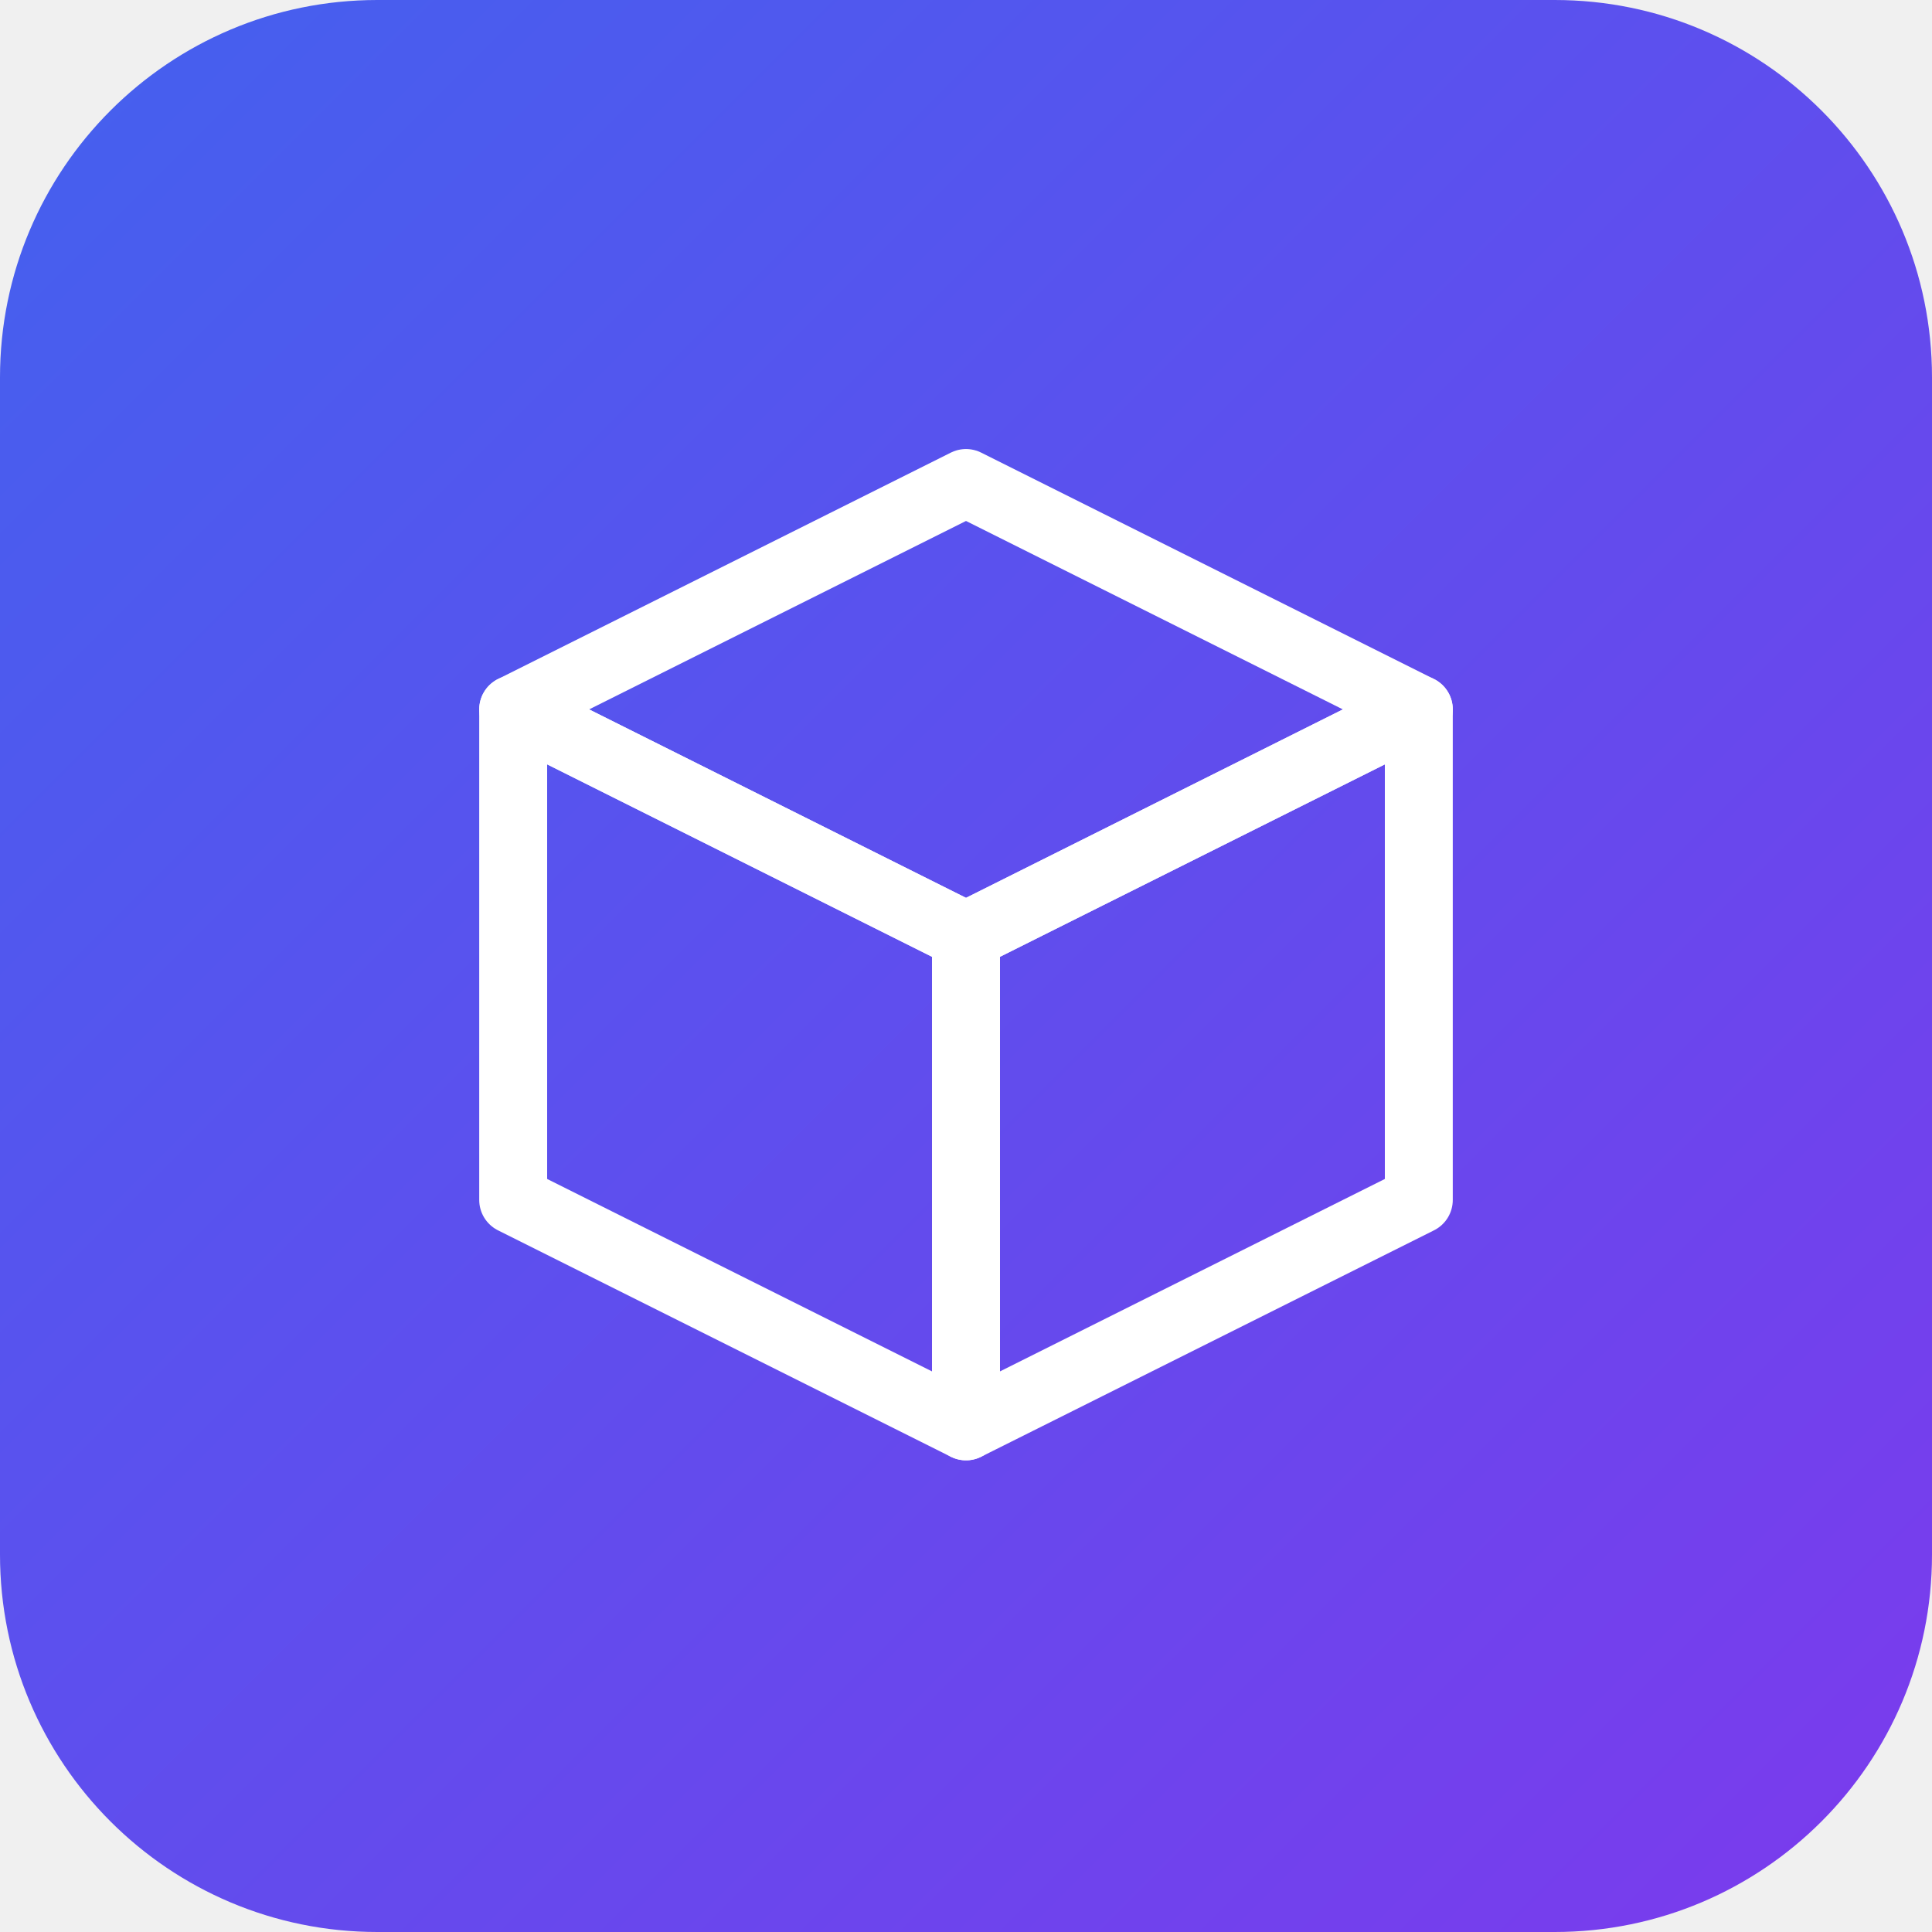
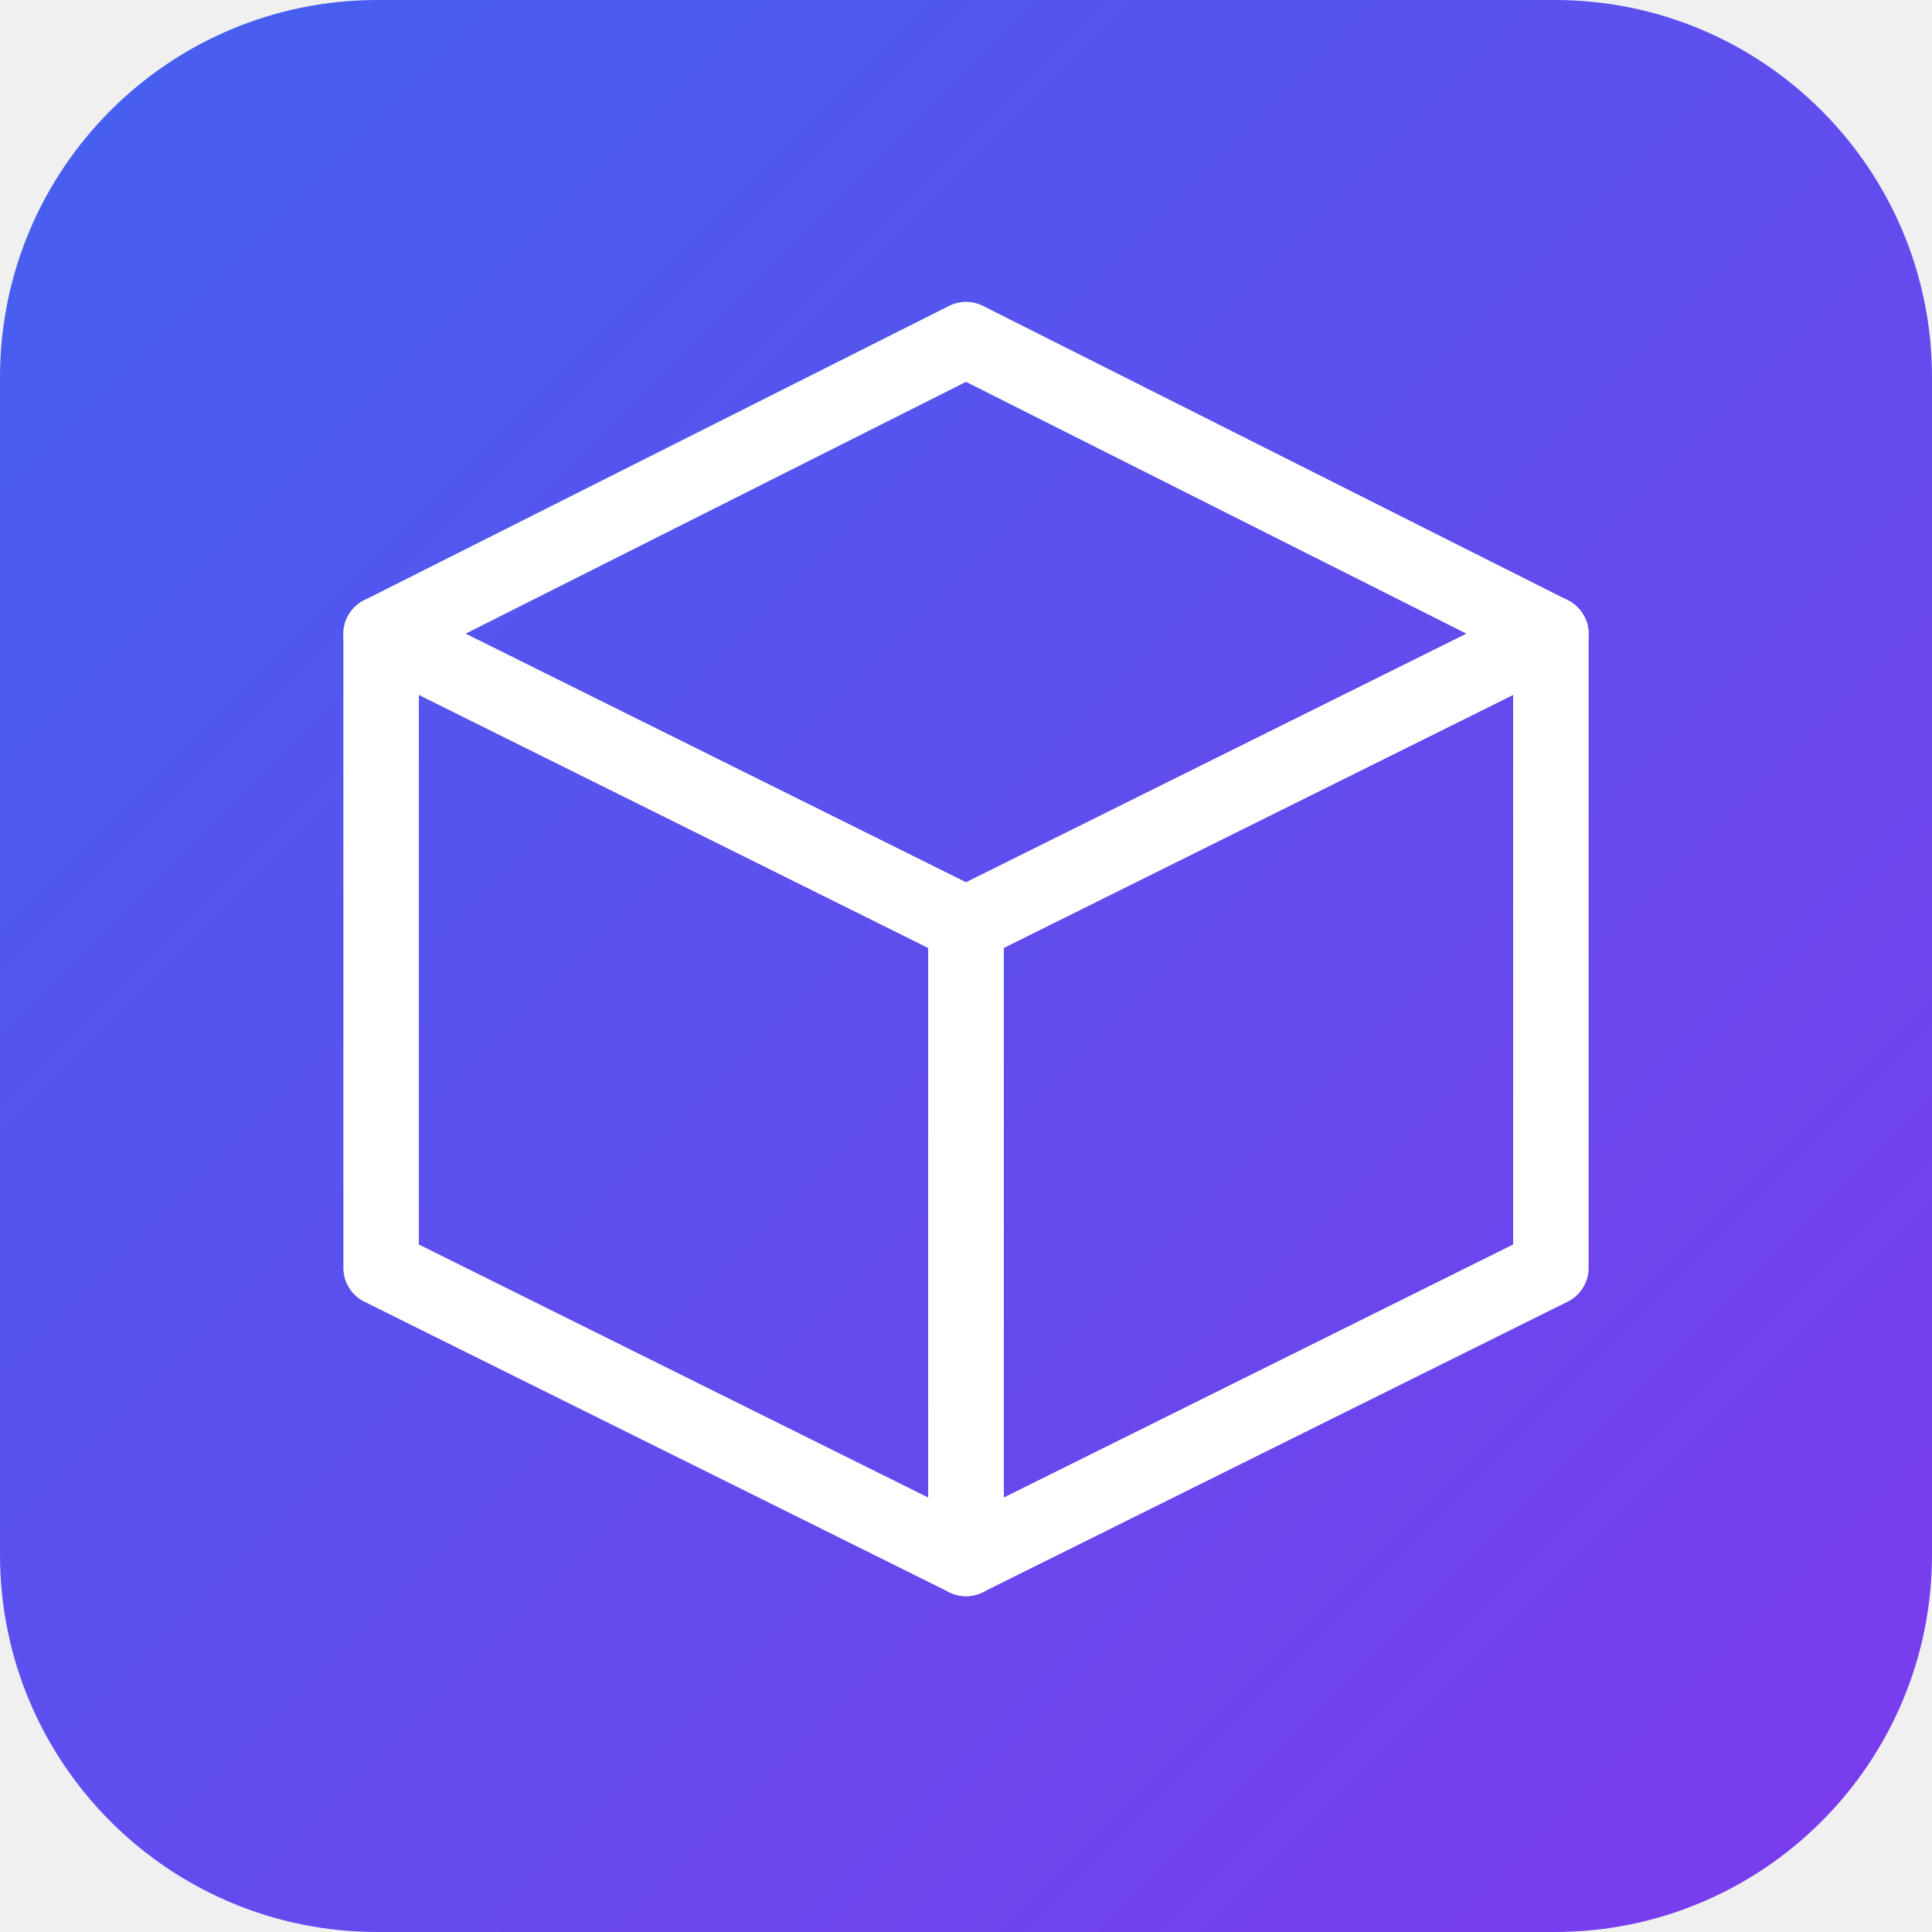
<svg xmlns="http://www.w3.org/2000/svg" width="192" height="192" viewBox="0 0 512 512">
  <defs>
    <linearGradient id="bg" x1="0%" y1="0%" x2="100%" y2="100%">
      <stop offset="0%" stop-color="#4361ee" />
      <stop offset="100%" stop-color="#7c3aed" />
    </linearGradient>
  </defs>
  <rect width="512" height="512" rx="100" fill="url(#bg)" />
-   <g transform="translate(256,248)" fill="none" stroke="#fff" stroke-width="18" stroke-linejoin="round">
-     <polygon points="0,-120 120,-60 0,0 -120,-60" />
-     <polygon points="-120,-60 0,0 0,130 -120,70" />
-     <polygon points="120,-60 0,0 0,130 120,70" />
+   <g transform="translate(256,245)" fill="none" stroke="#fff" stroke-width="20" stroke-linejoin="round">
+     <polygon points="0,-155 155,-77 0,0 -155,-77" />
+     <polygon points="-155,-77 0,0 0,168 -155,91" />
+     <polygon points="155,-77 0,0 0,168 155,91" />
  </g>
</svg>
